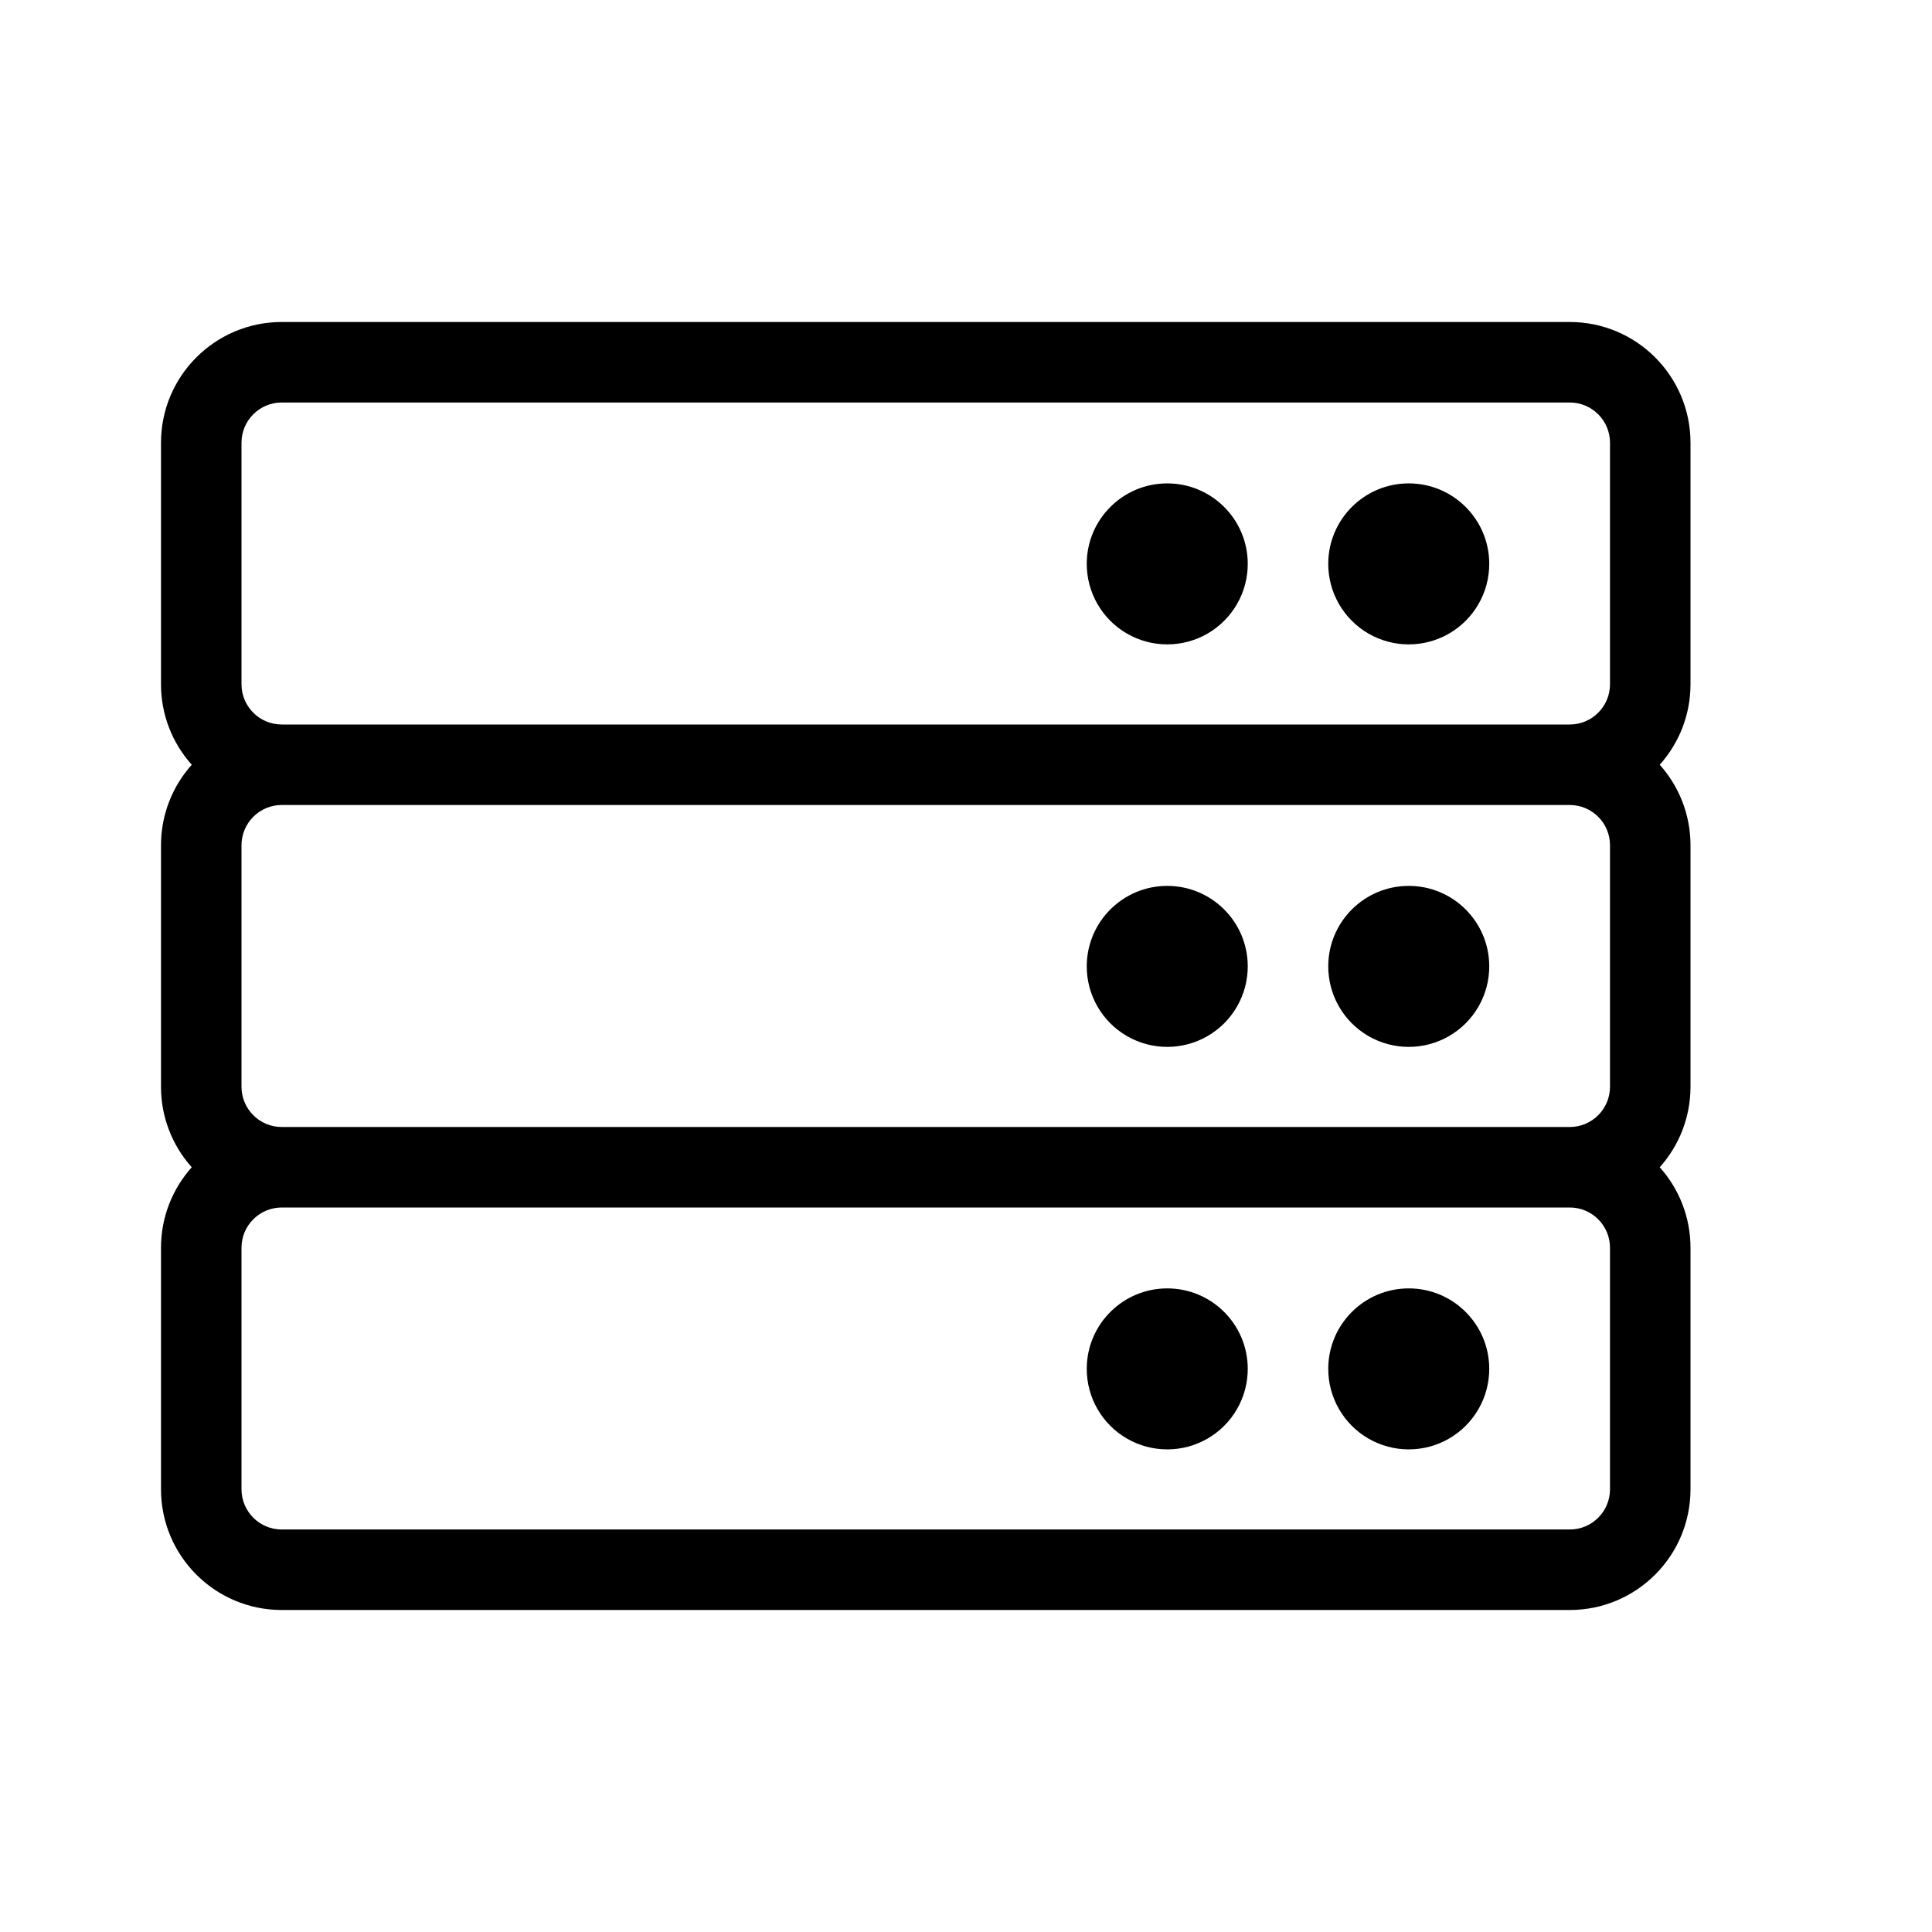
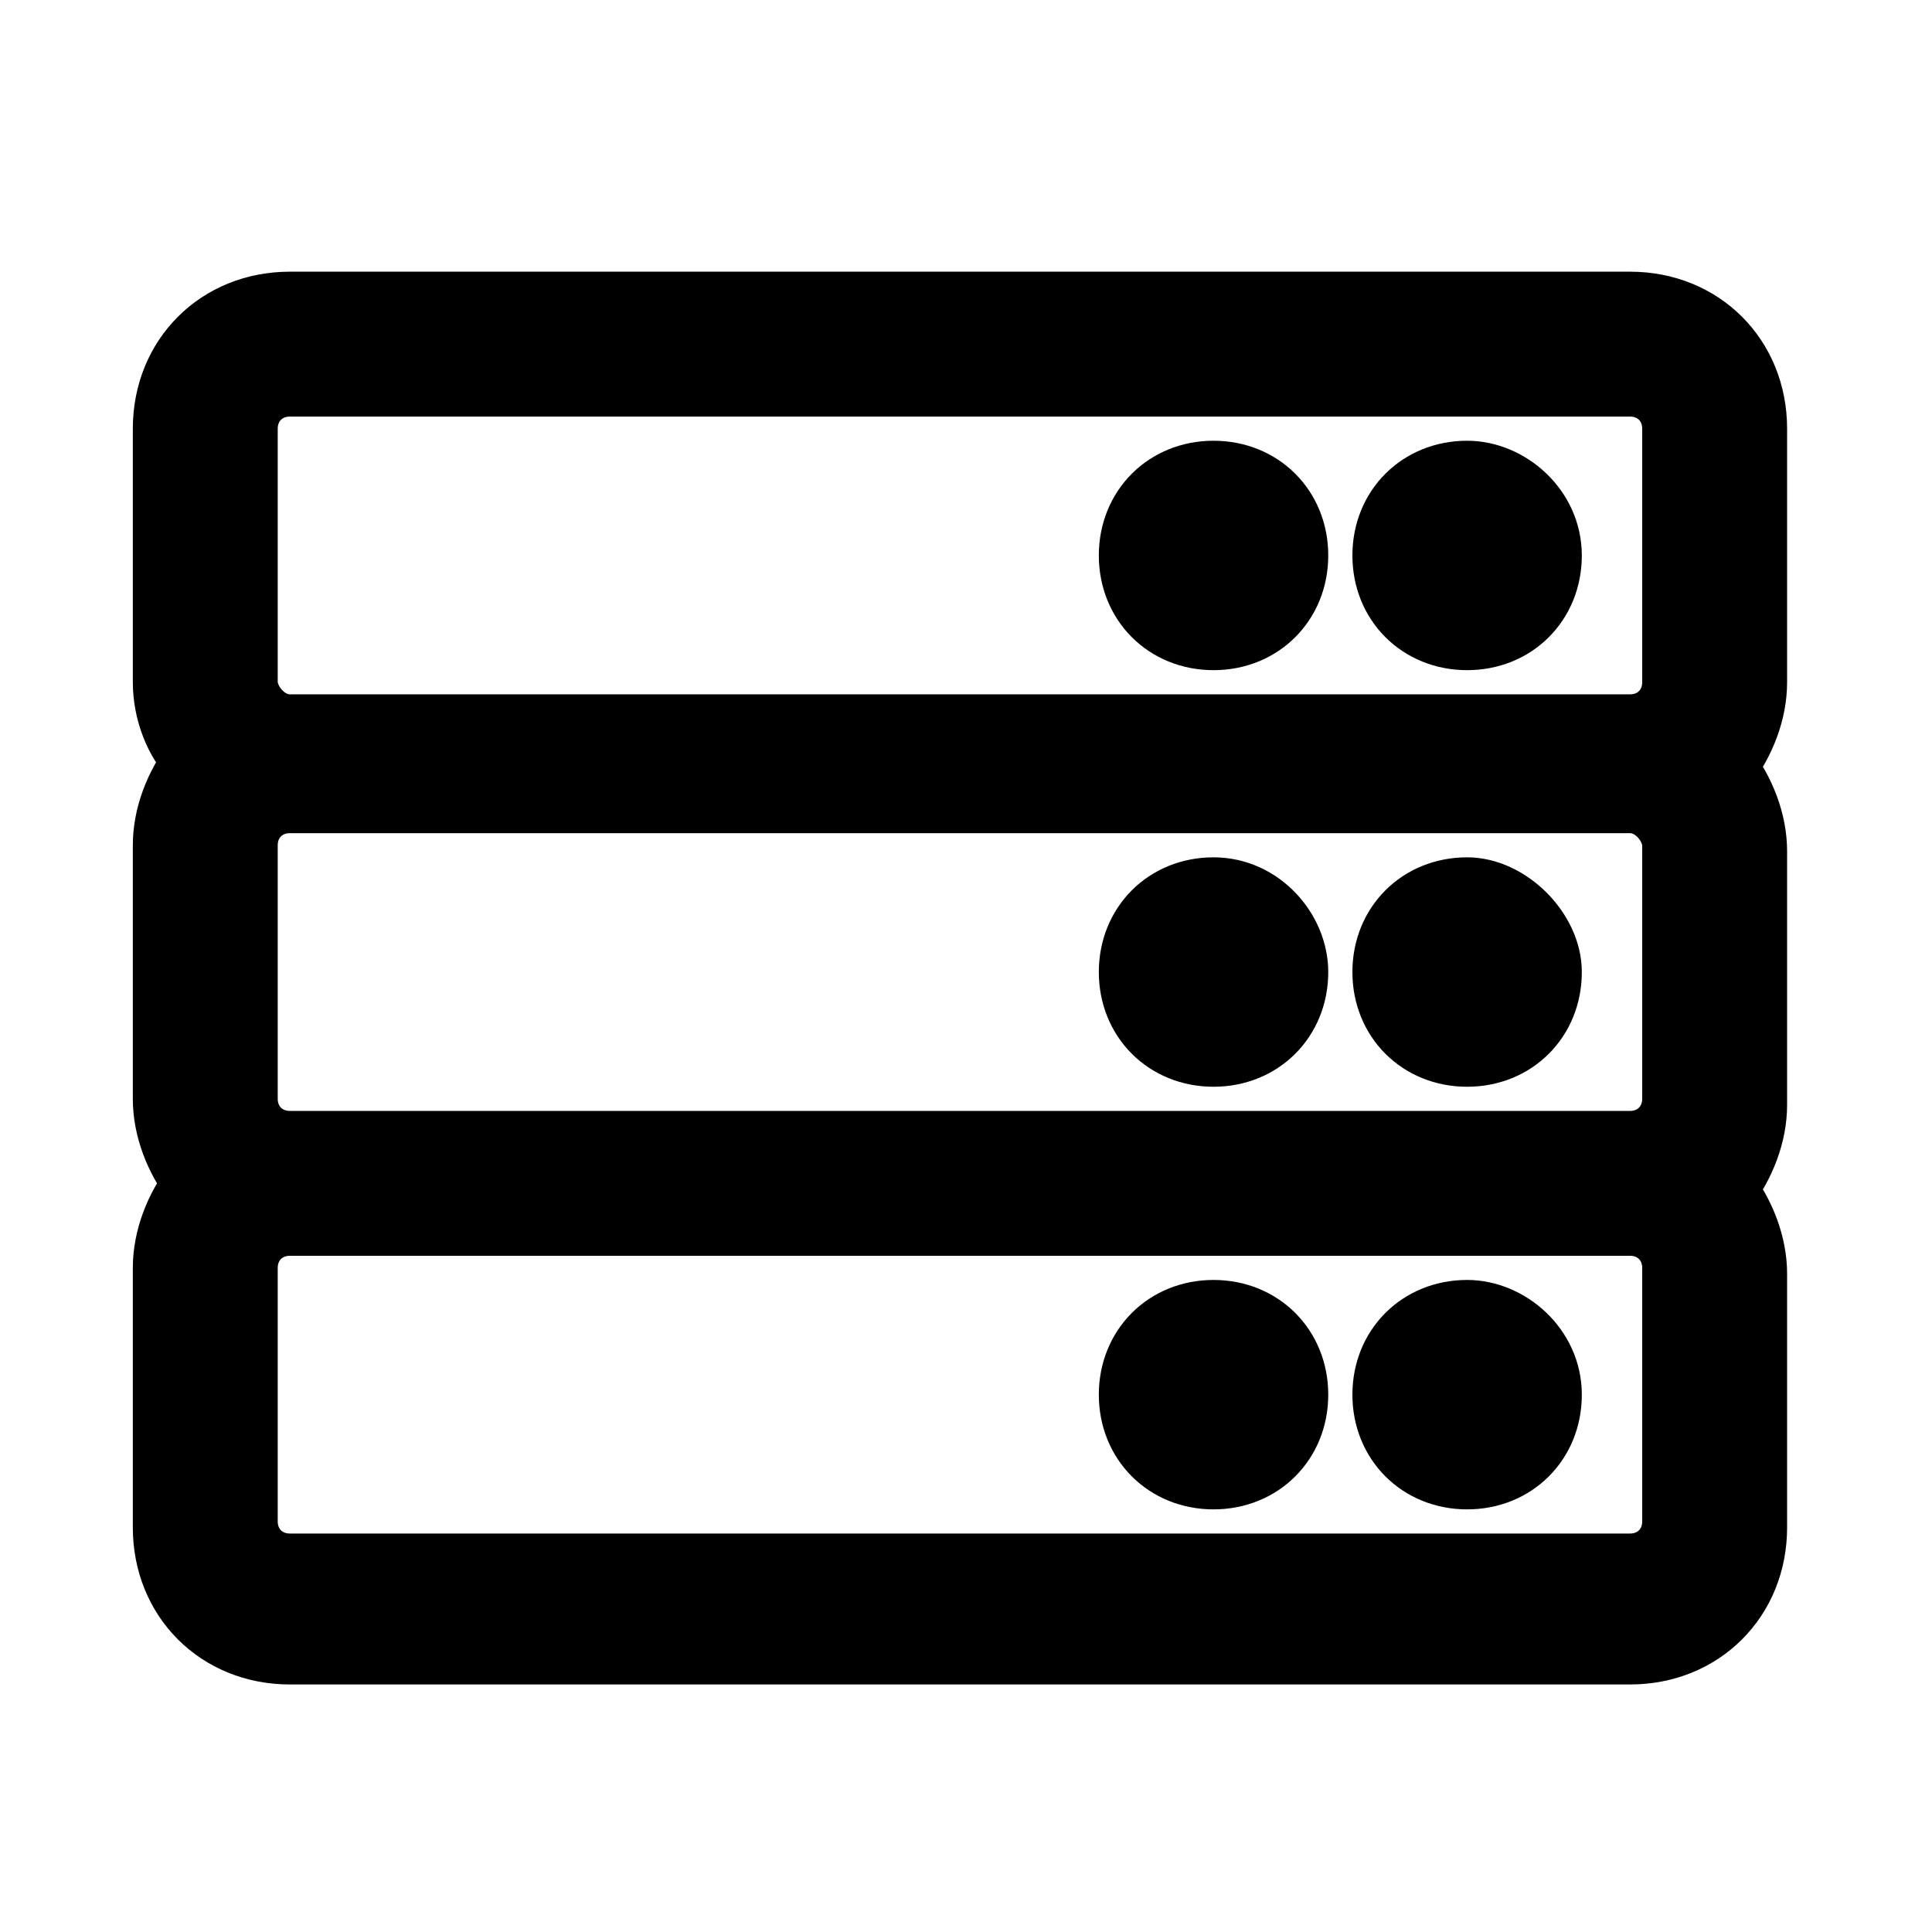
- <svg xmlns="http://www.w3.org/2000/svg" t="1593437854311" class="icon" viewBox="0 0 1024 1024" version="1.1" p-id="5369" width="32" height="32">
-   <defs>
-     <style type="text/css" />
-   </defs>
-   <path d="M85.333 362.667v-128A64 64 0 0 1 149.333 170.667h682.667A64 64 0 0 1 896 234.667v128c0 16.384-6.187 31.36-16.299 42.667 10.112 11.307 16.299 26.283 16.299 42.667v128c0 16.384-6.187 31.36-16.299 42.667 10.112 11.307 16.299 26.283 16.299 42.667v128a64 64 0 0 1-64 64h-682.667A64 64 0 0 1 85.333 789.333v-128c0-16.384 6.187-31.36 16.299-42.667a63.744 63.744 0 0 1-16.299-42.667v-128c0-16.384 6.187-31.36 16.299-42.667A63.744 63.744 0 0 1 85.333 362.667z m64 21.333h682.667a21.333 21.333 0 0 0 21.333-21.333v-128a21.333 21.333 0 0 0-21.333-21.333h-682.667a21.333 21.333 0 0 0-21.333 21.333v128a21.333 21.333 0 0 0 21.333 21.333z m682.667 42.667h-682.667a21.333 21.333 0 0 0-21.333 21.333v128a21.333 21.333 0 0 0 21.333 21.333h682.667a21.333 21.333 0 0 0 21.333-21.333v-128a21.333 21.333 0 0 0-21.333-21.333z m0 213.333h-682.667a21.333 21.333 0 0 0-21.333 21.333v128a21.333 21.333 0 0 0 21.333 21.333h682.667a21.333 21.333 0 0 0 21.333-21.333v-128a21.333 21.333 0 0 0-21.333-21.333z m-42.667-128a42.667 42.667 0 1 1-85.333 0 42.667 42.667 0 0 1 85.333 0z m0-213.333a42.667 42.667 0 1 1-85.333 0 42.667 42.667 0 0 1 85.333 0z m0 426.667a42.667 42.667 0 1 1-85.333 0 42.667 42.667 0 0 1 85.333 0z m-128-213.333a42.667 42.667 0 1 1-85.333 0 42.667 42.667 0 0 1 85.333 0z m0-213.333a42.667 42.667 0 1 1-85.333 0 42.667 42.667 0 0 1 85.333 0z m0 426.667a42.667 42.667 0 1 1-85.333 0 42.667 42.667 0 0 1 85.333 0z" p-id="5370" />
+ <svg xmlns="http://www.w3.org/2000/svg" version="1.1" id="Layer_1" x="0px" y="0px" viewBox="0 0 32 32" style="enable-background:new 0 0 32 32;" xml:space="preserve">
+   <style type="text/css">
+ 	.st0{stroke:#000000;stroke-miterlimit:10;}
+ </style>
+   <path class="st0" d="M2.7,11.3V7.1C2.7,5.9,3.6,5,4.8,5H27c1.2,0,2.1,0.9,2.1,2.1v4.2c0,0.5-0.2,1-0.5,1.4c0.3,0.4,0.5,0.9,0.5,1.4  v4.2c0,0.5-0.2,1-0.5,1.4c0.3,0.4,0.5,0.9,0.5,1.4v4.2c0,1.2-0.9,2.1-2.1,2.1H4.8c-1.2,0-2.1-0.9-2.1-2.1c0,0,0,0,0,0V21  c0-0.5,0.2-1,0.5-1.4c-0.3-0.4-0.5-0.9-0.5-1.4V14c0-0.5,0.2-1,0.5-1.4C2.9,12.3,2.7,11.8,2.7,11.3z M4.8,12H27  c0.4,0,0.7-0.3,0.7-0.7V7.1c0-0.4-0.3-0.7-0.7-0.7H4.8c-0.4,0-0.7,0.3-0.7,0.7v4.2C4.1,11.6,4.4,12,4.8,12C4.8,12,4.8,12,4.8,12z   M27,13.3H4.8c-0.4,0-0.7,0.3-0.7,0.7l0,0v4.2c0,0.4,0.3,0.7,0.7,0.7H27c0.4,0,0.7-0.3,0.7-0.7V14C27.7,13.7,27.4,13.3,27,13.3z   M27,20.3H4.8c-0.4,0-0.7,0.3-0.7,0.7v4.2c0,0.4,0.3,0.7,0.7,0.7H27c0.4,0,0.7-0.3,0.7-0.7V21C27.7,20.6,27.4,20.3,27,20.3z   M25.7,16.1c0,0.8-0.6,1.4-1.4,1.4c-0.8,0-1.4-0.6-1.4-1.4c0,0,0,0,0,0c0-0.8,0.6-1.4,1.4-1.4C25,14.7,25.7,15.4,25.7,16.1z   M25.7,9.2c0,0.8-0.6,1.4-1.4,1.4c-0.8,0-1.4-0.6-1.4-1.4c0,0,0,0,0,0c0-0.8,0.6-1.4,1.4-1.4C25,7.8,25.7,8.4,25.7,9.2z M25.7,23.1  c0,0.8-0.6,1.4-1.4,1.4c-0.8,0-1.4-0.6-1.4-1.4c0,0,0,0,0,0c0-0.8,0.6-1.4,1.4-1.4C25,21.7,25.7,22.3,25.7,23.1z M21.5,16.1  c0,0.8-0.6,1.4-1.4,1.4c-0.8,0-1.4-0.6-1.4-1.4c0,0,0,0,0,0c0-0.8,0.6-1.4,1.4-1.4C20.9,14.7,21.5,15.4,21.5,16.1z M21.5,9.2  c0,0.8-0.6,1.4-1.4,1.4c-0.8,0-1.4-0.6-1.4-1.4c0,0,0,0,0,0c0-0.8,0.6-1.4,1.4-1.4C20.9,7.8,21.5,8.4,21.5,9.2z M21.5,23.1  c0,0.8-0.6,1.4-1.4,1.4c-0.8,0-1.4-0.6-1.4-1.4c0,0,0,0,0,0c0-0.8,0.6-1.4,1.4-1.4C20.9,21.7,21.5,22.3,21.5,23.1z" />
</svg>
